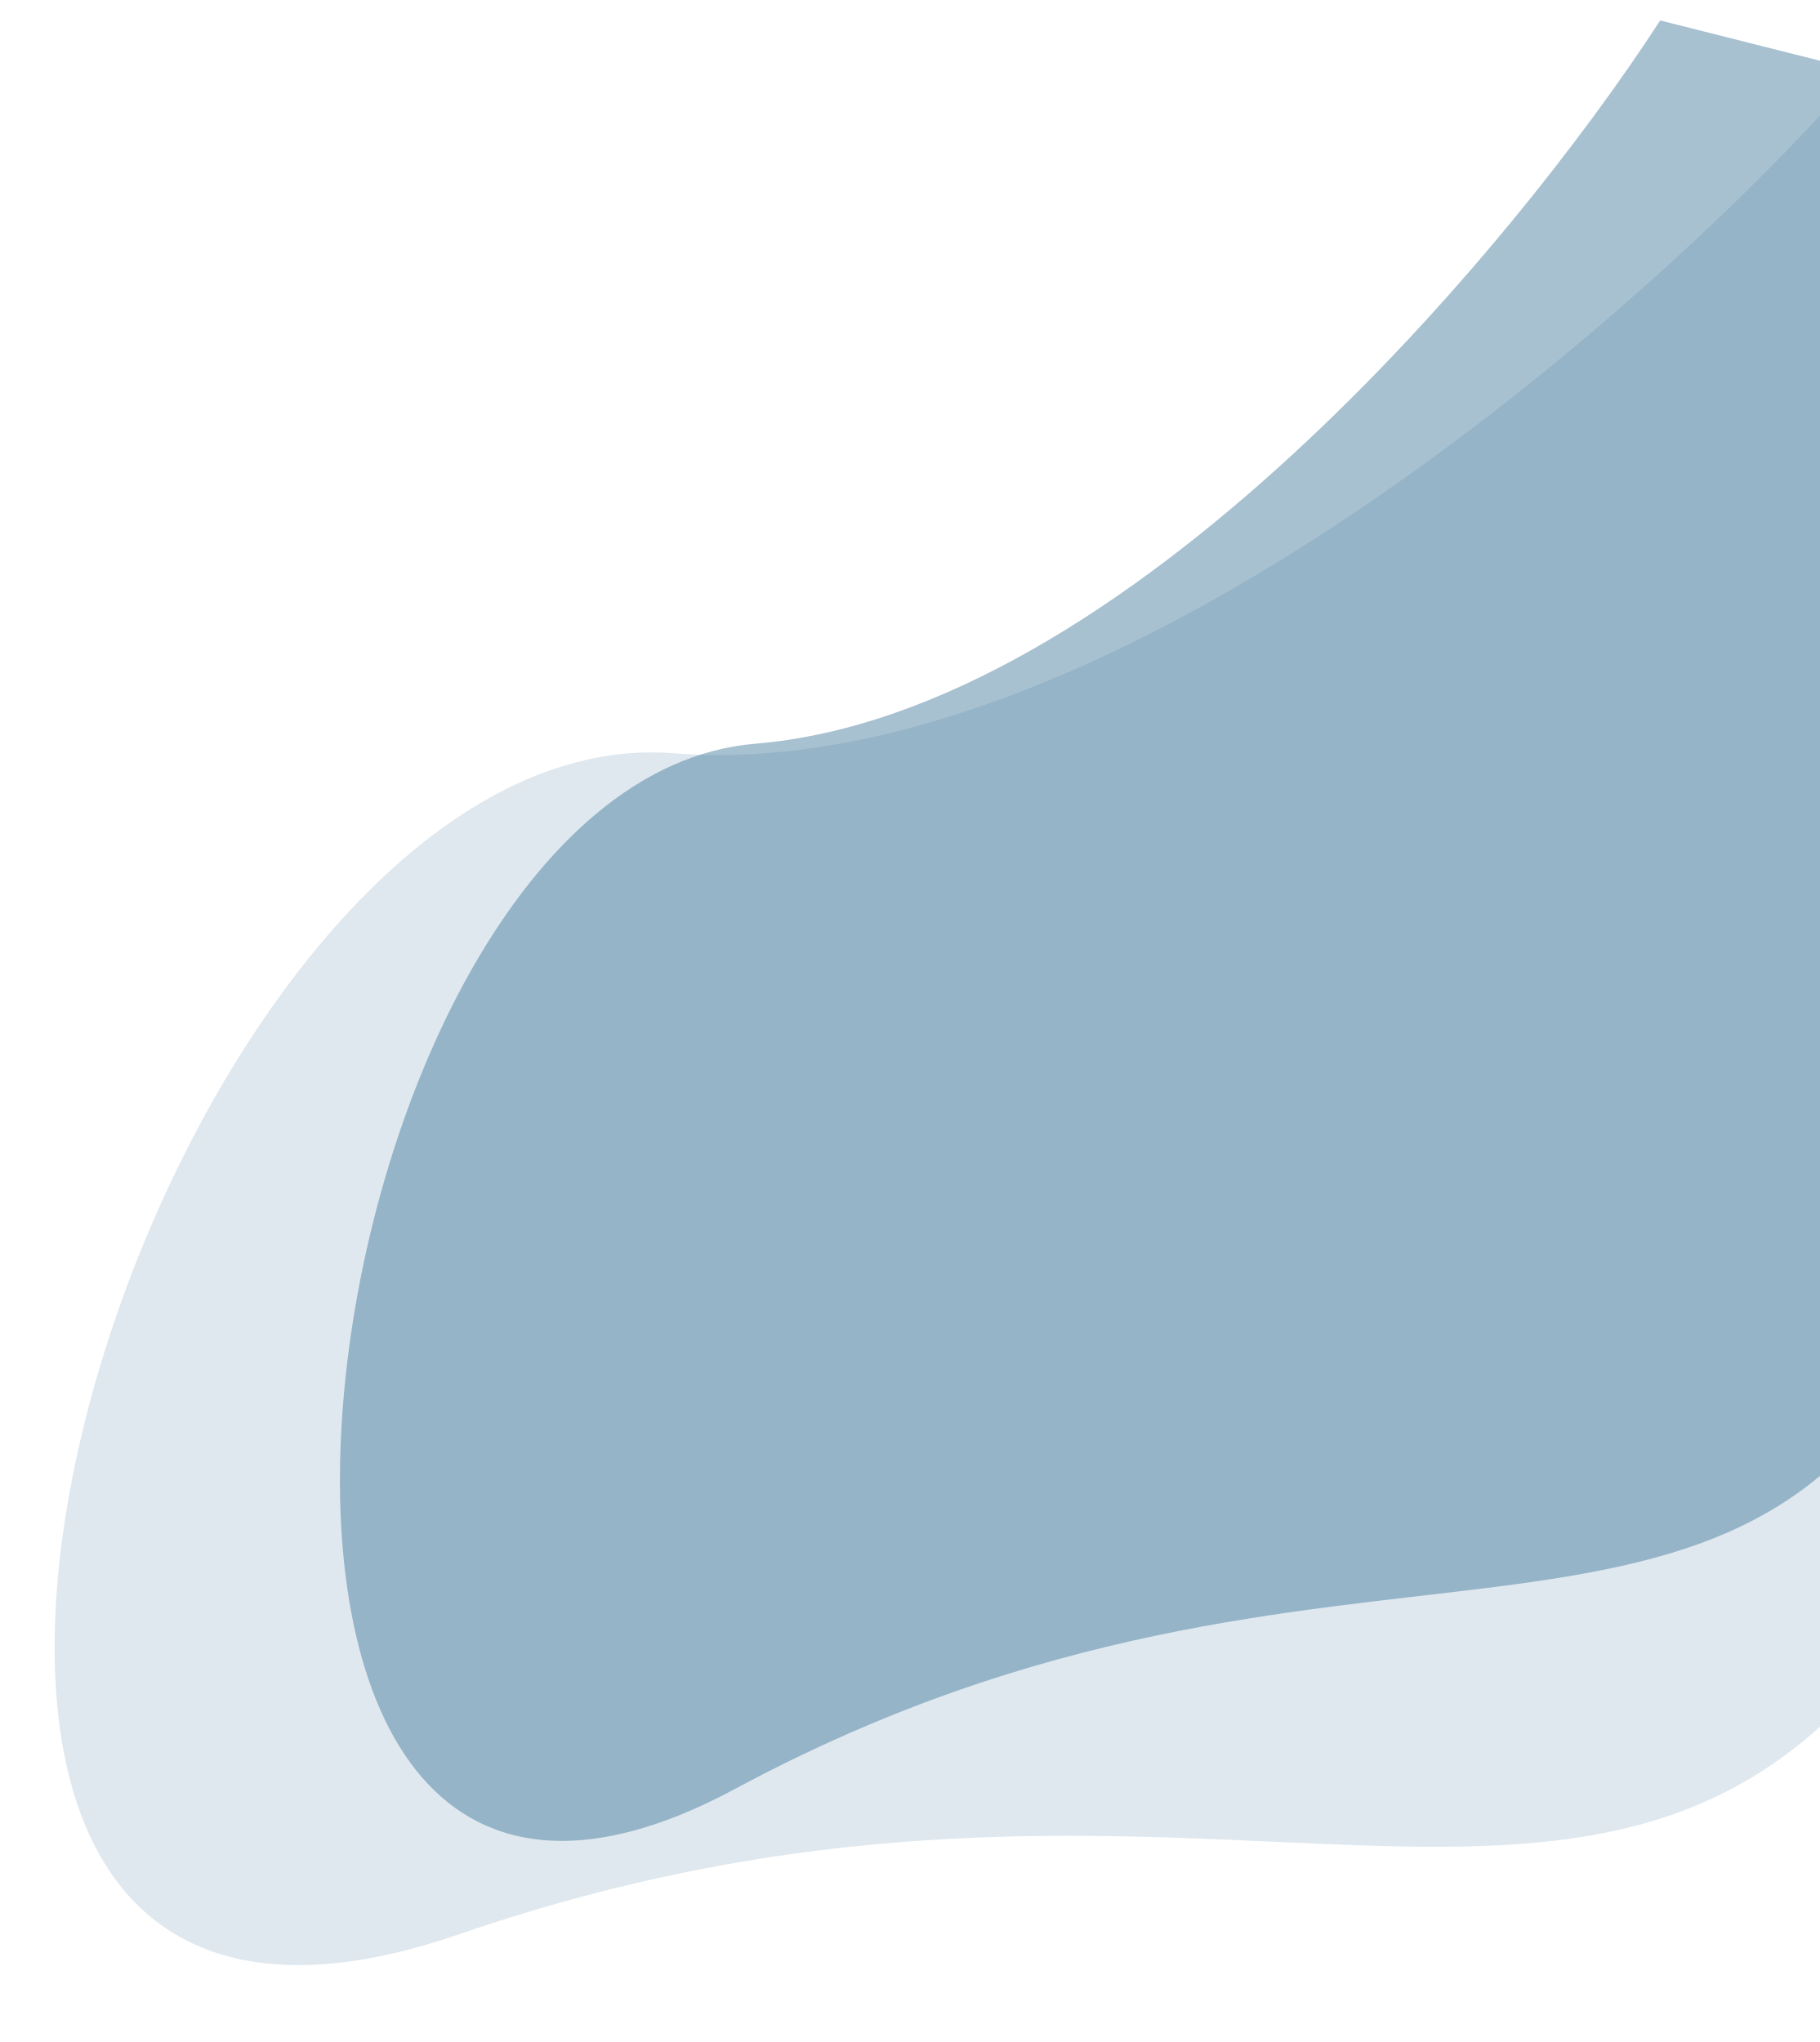
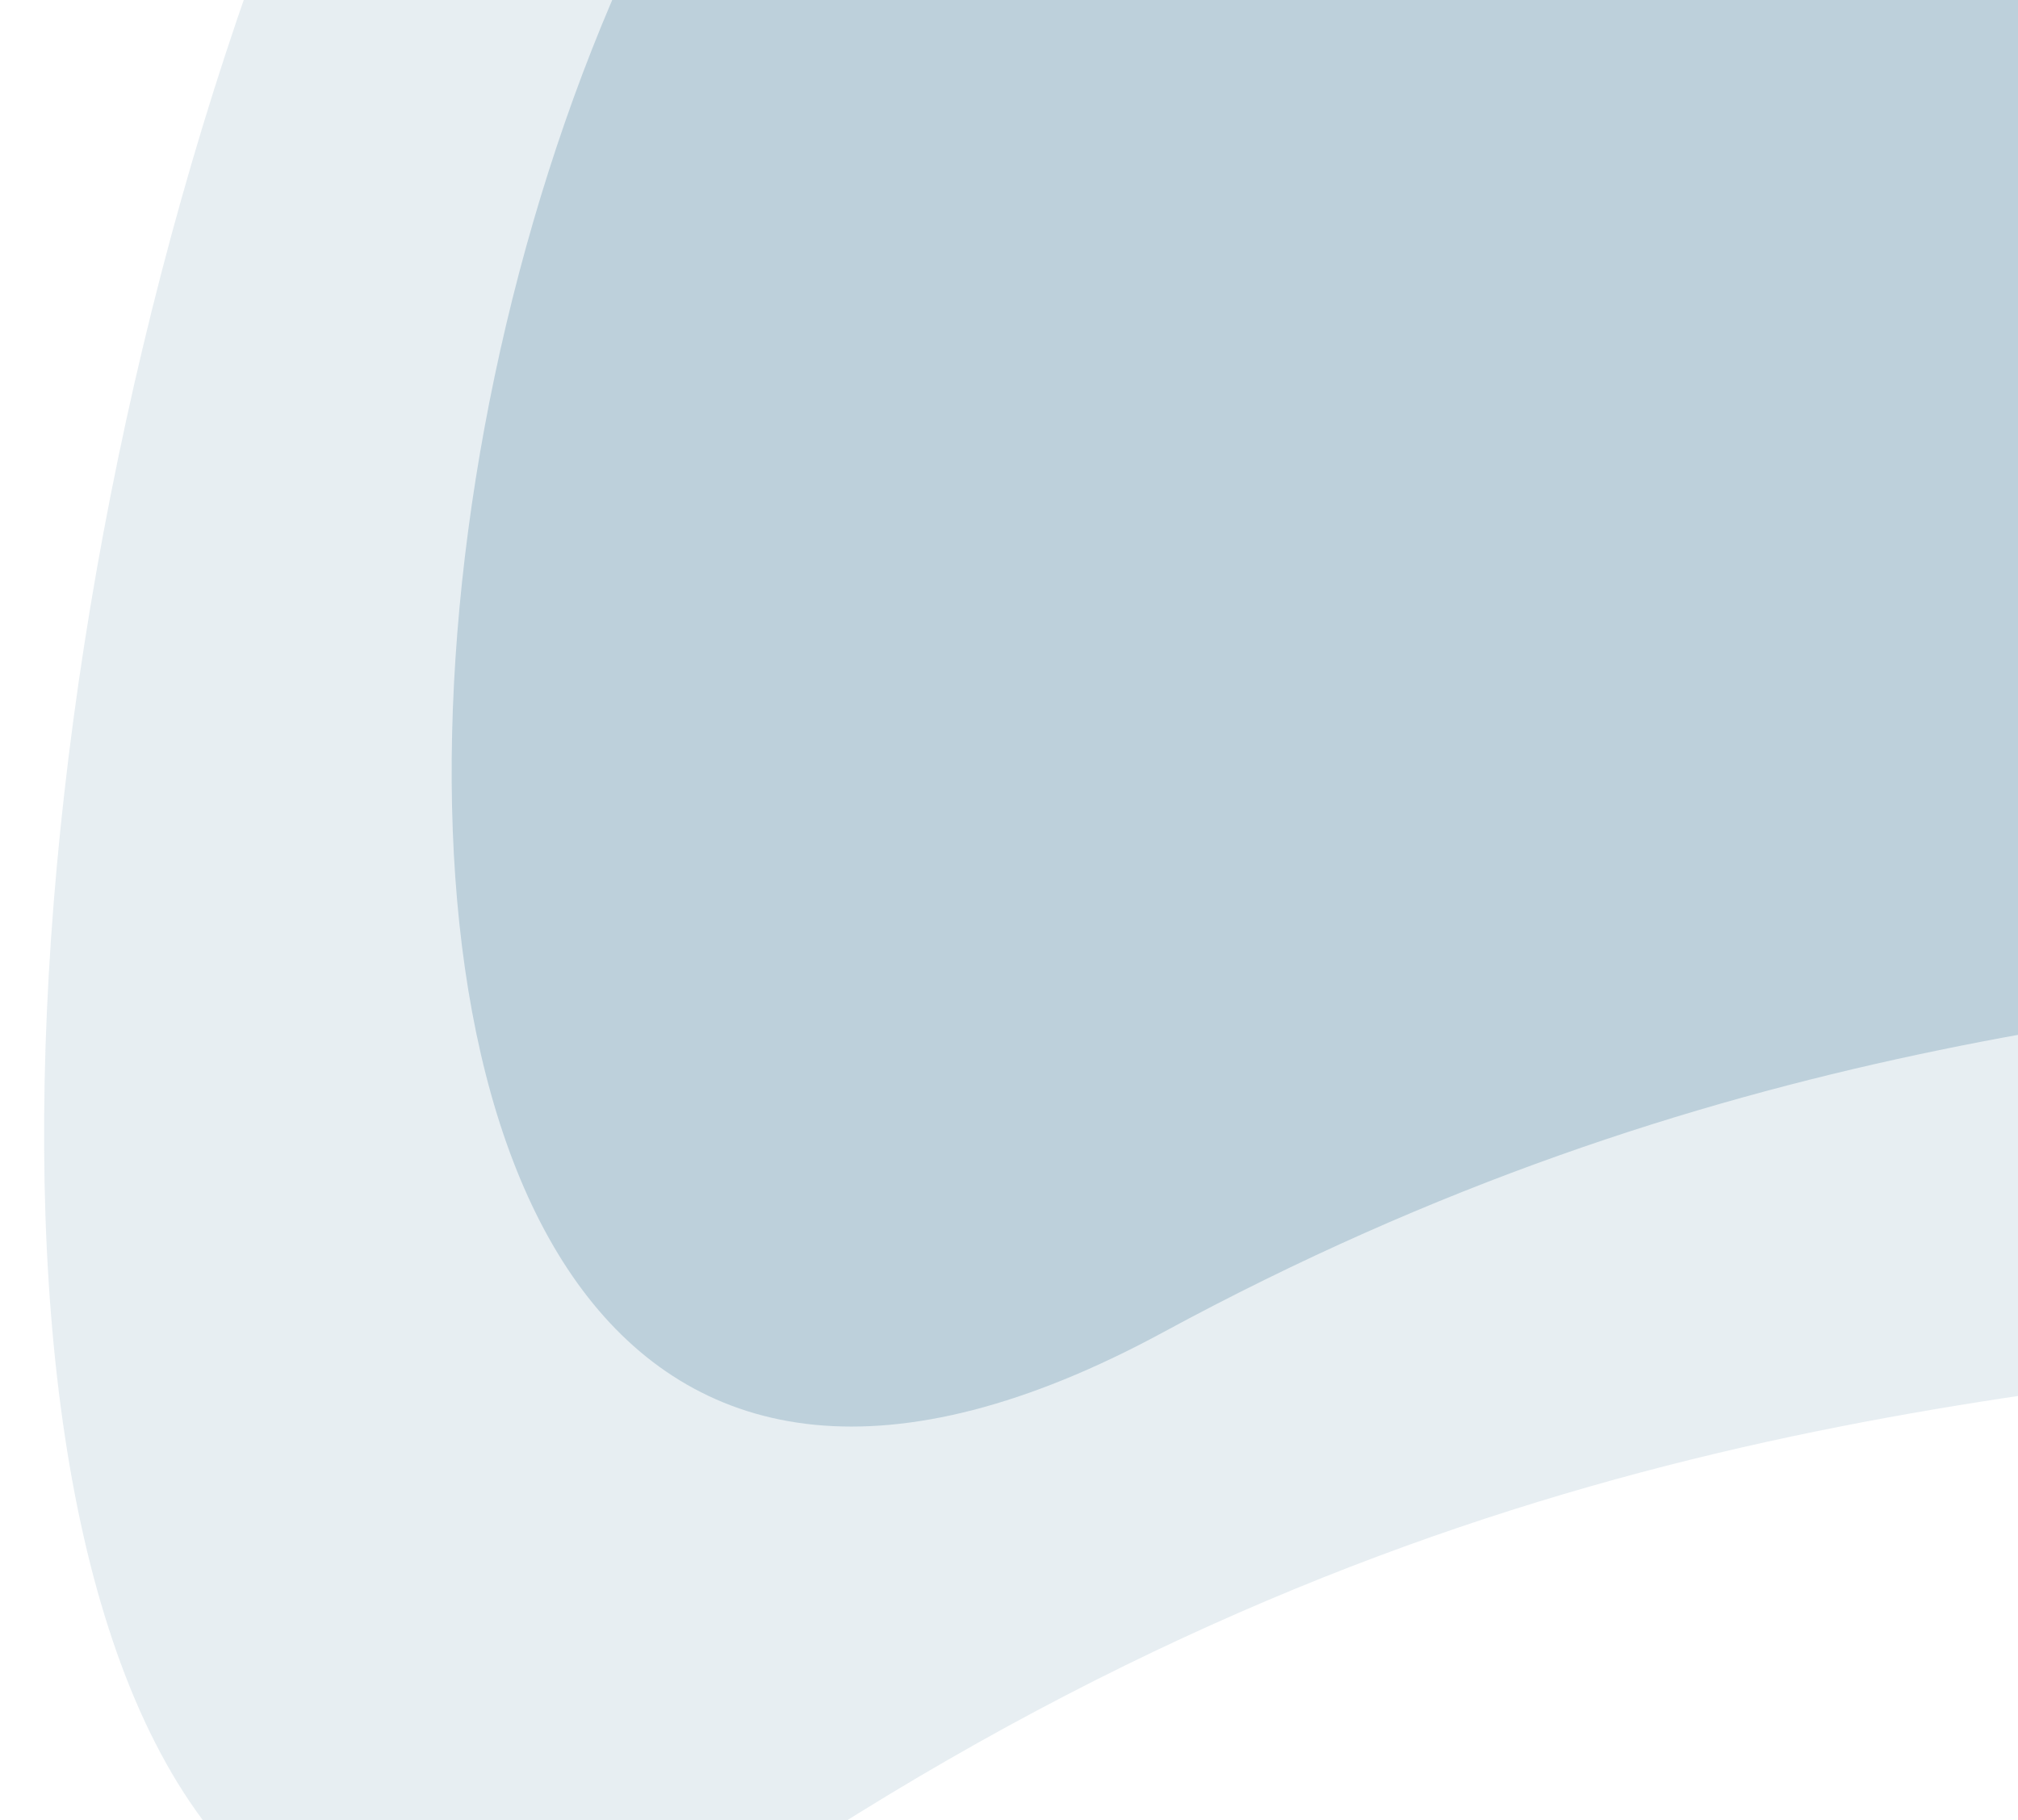
- <svg xmlns="http://www.w3.org/2000/svg" width="712" height="799" viewBox="0 0 712 799" fill="none">
-   <path d="M295.537 291C439.937 279 591.703 97.333 649.537 8L1121.54 127C1116.54 220.833 821.737 373.2 760.537 510C684.037 681 526.537 571.5 287.537 700C48.537 828.5 115.037 306 295.537 291Z" fill="#457B9D" fill-opacity="0.47" />
-   <path d="M263.508 294.739C429.784 307.709 635.583 129.689 717.698 39.058L1232.15 260.826C1209.24 366.282 846.301 484.763 751.646 628.586C633.326 808.365 474.474 655.243 179.32 756.936C-115.834 858.629 55.664 278.527 263.508 294.739Z" fill="#457B9D" fill-opacity="0.17" />
+ <svg xmlns="http://www.w3.org/2000/svg" width="886" height="799" viewBox="0 0 886 799" fill="none">
+   <path d="M526.856 -248.456C818.744 -272.91 1125.52 -643.115 1242.43 -825.16L2196.52 -582.659C2186.41 -391.443 1590.51 -80.947 1466.8 197.828C1312.16 546.296 993.796 323.154 510.685 585.014C27.574 846.875 161.996 -217.888 526.856 -248.456Z" fill="#457B9D" fill-opacity="0.26" />
+   <path d="M442.224 -406.738C780.319 -432.982 1160.73 -961.618 1308.68 -1222.66L2390.35 -839.487C2364.79 -561.702 1655.58 -129.14 1492.76 272.364C1289.23 774.244 938.639 439.535 362.938 804.961C-212.763 1170.39 19.604 -373.932 442.224 -406.738Z" fill="#457B9D" fill-opacity="0.13" />
</svg>
